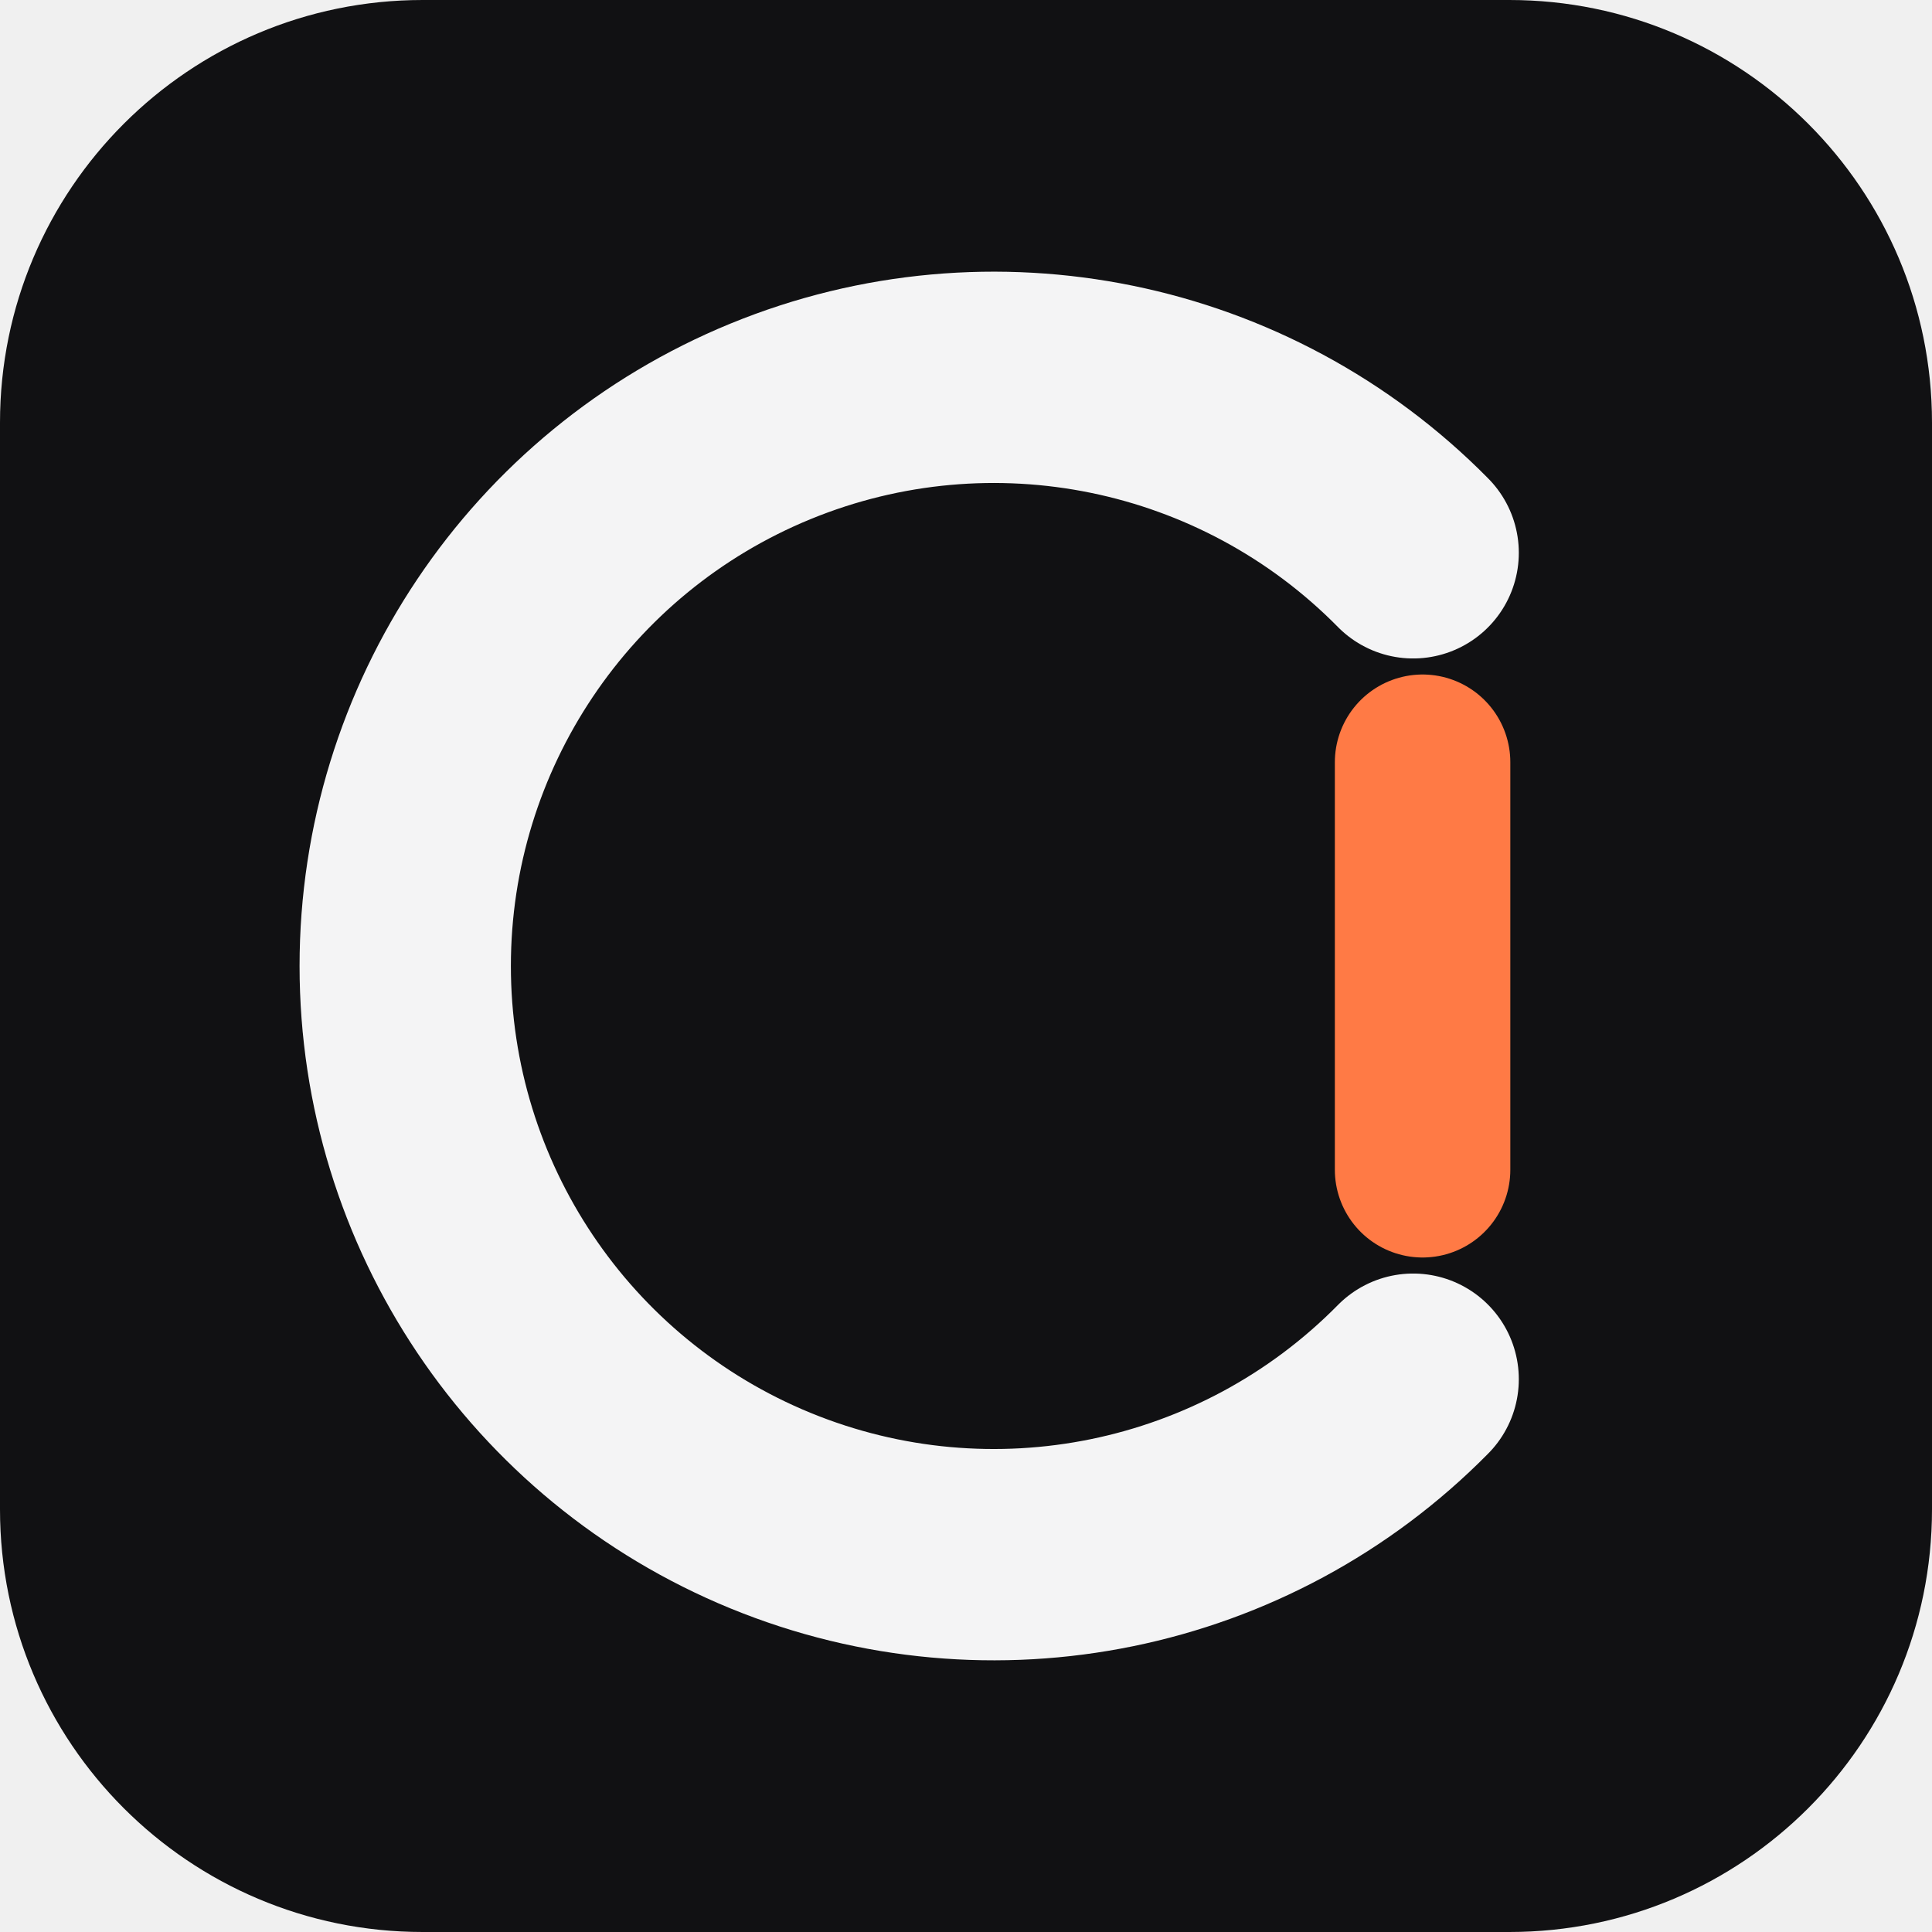
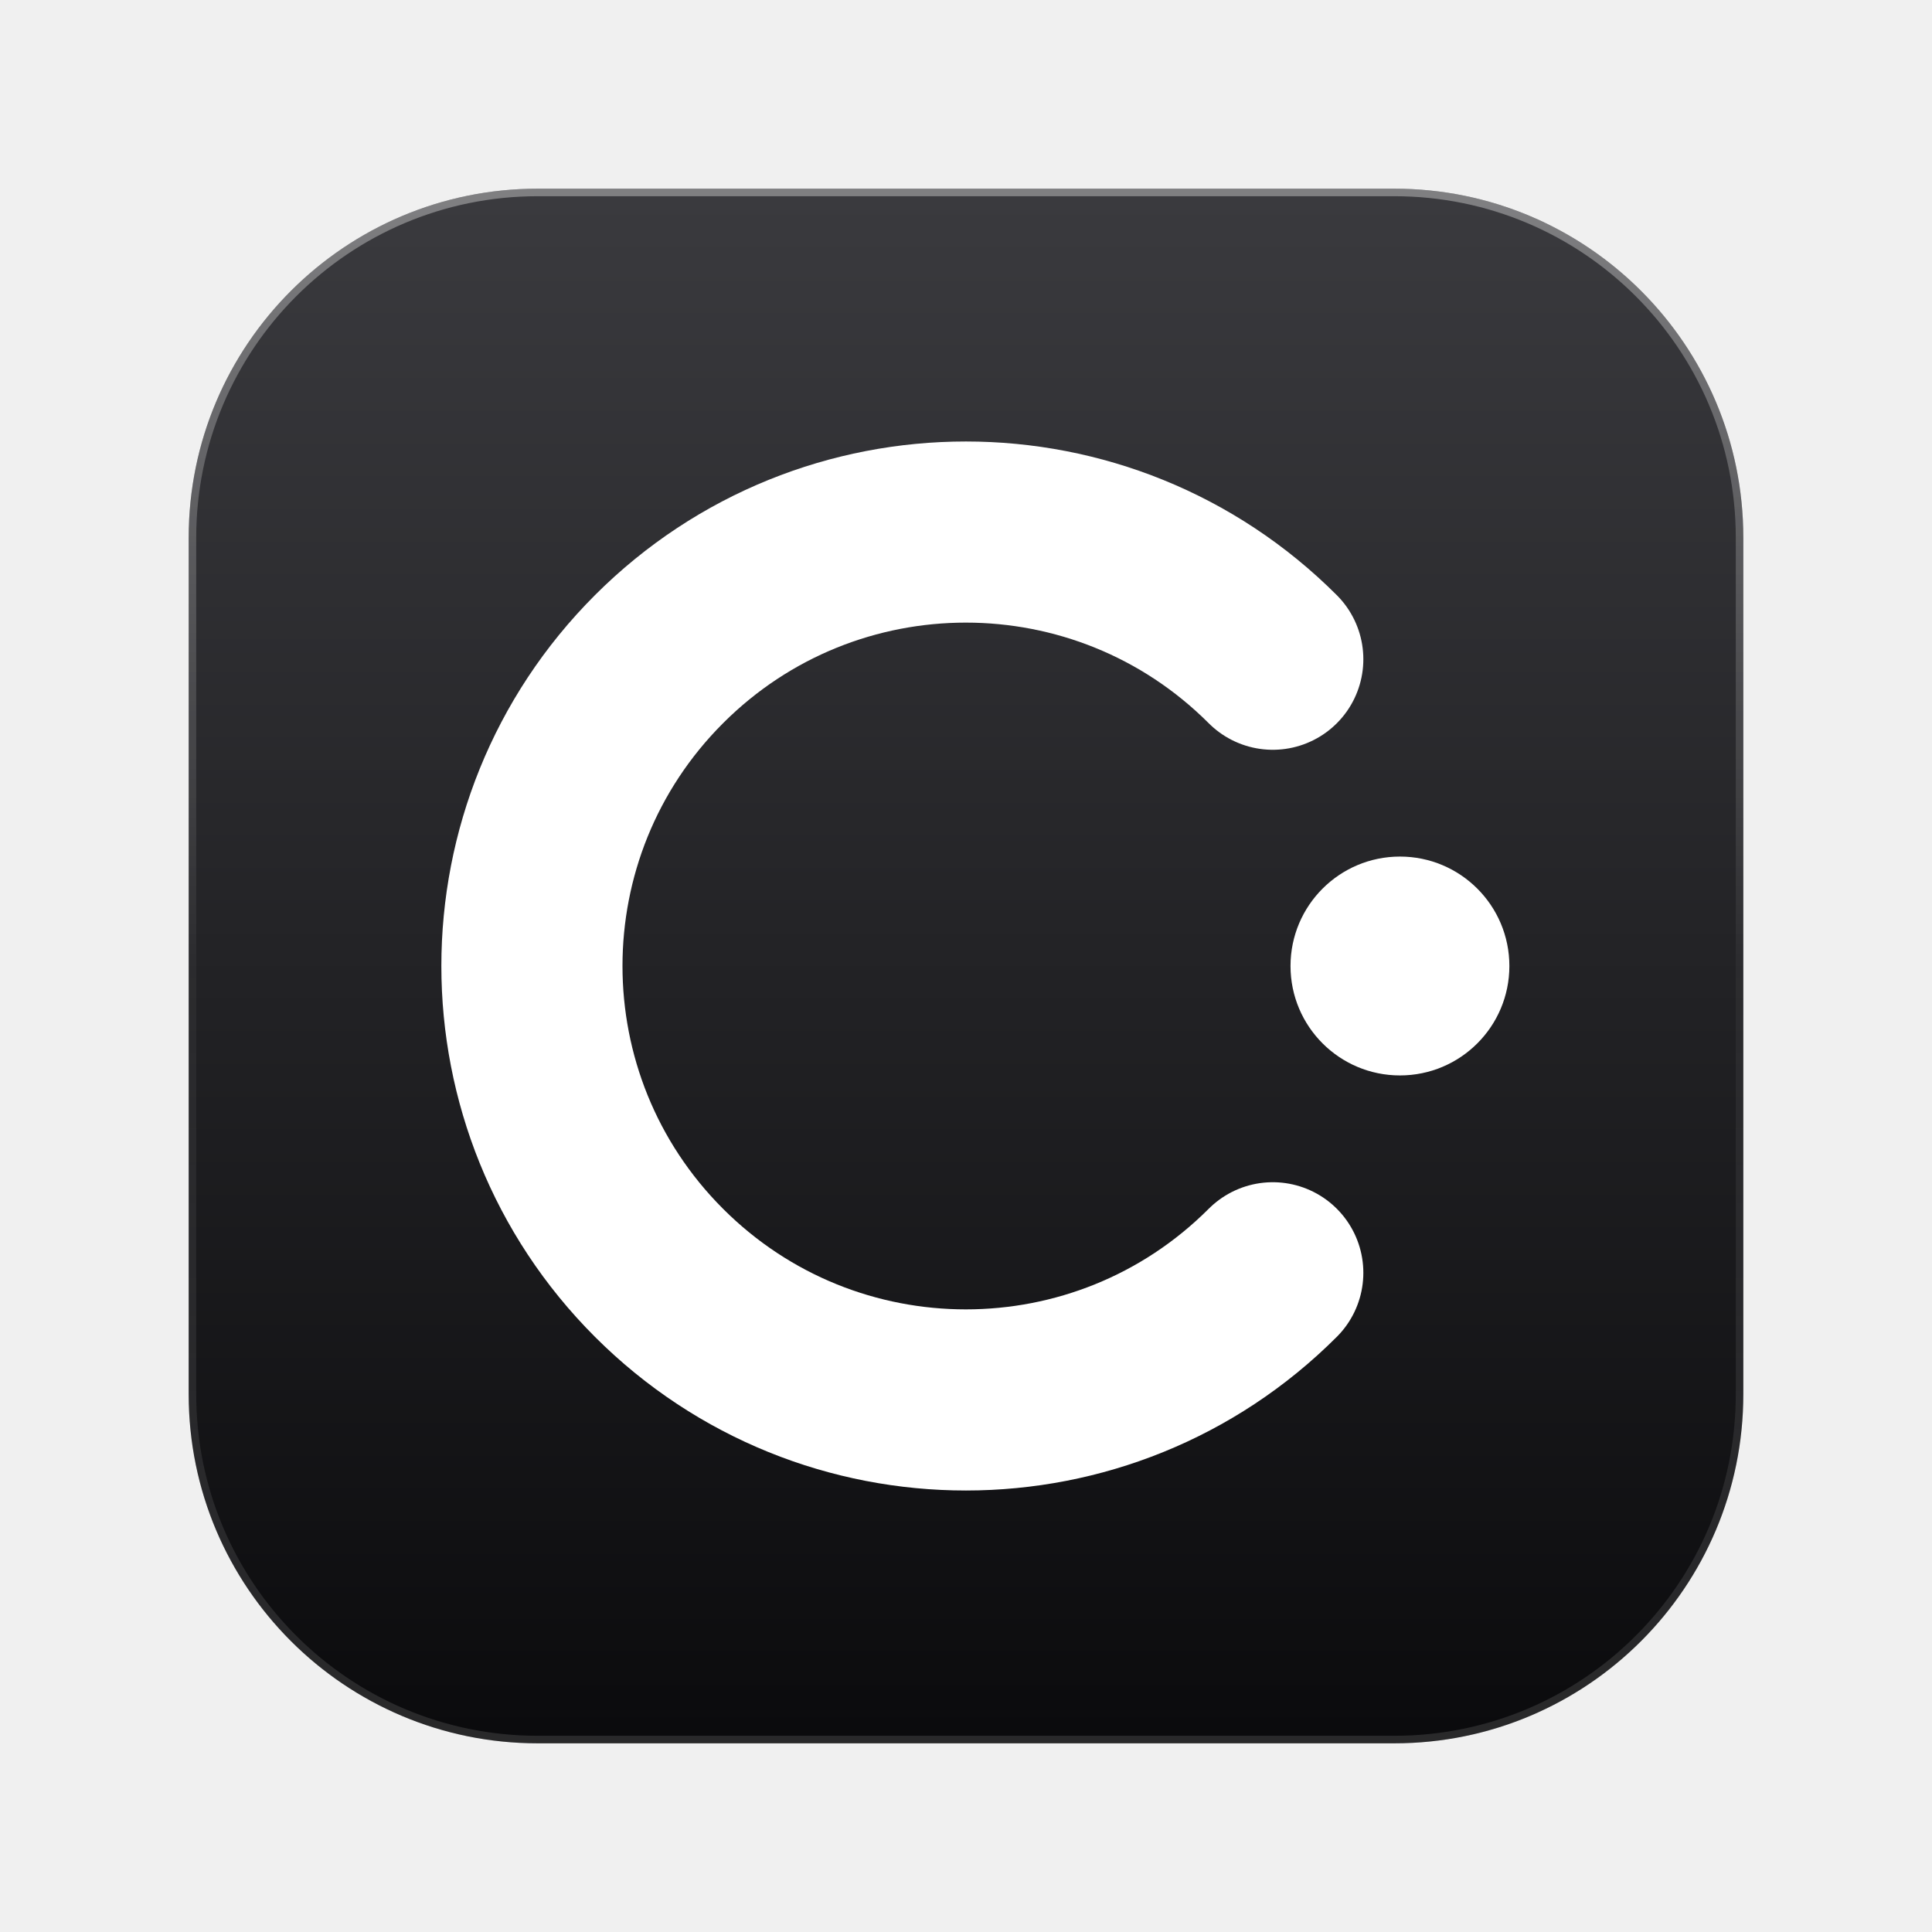
<svg xmlns="http://www.w3.org/2000/svg" width="1024" height="1024" viewBox="0 0 1024 1024">
-   <rect width="1024" height="1024" rx="224" fill="#111113" />
-   <path d="M749 293a312 312 0 1 0 0 438" fill="none" stroke="#f4f4f5" stroke-width="112" stroke-linecap="round" />
-   <path d="M754 404v216" stroke="#ff7a45" stroke-width="93" stroke-linecap="round" />
+   <defs>
+     <linearGradient id="body" x1="0" y1="0" x2="0" y2="1">
+       <stop offset="0" stop-color="#3a3a3e" />
+       <stop offset="1" stop-color="#0b0b0d" />
+     </linearGradient>
+     <linearGradient id="rim" x1="0" y1="0" x2="0" y2="1">
+       <stop offset="0" stop-color="#ffffff" stop-opacity="0.35" />
+       <stop offset="0.5" stop-color="#ffffff" stop-opacity="0.04" />
+       <stop offset="1" stop-color="#ffffff" stop-opacity="0.12" />
+     </linearGradient>
+   </defs>
+   <rect x="100" y="100" width="824" height="824" rx="185" fill="url(#body)" />
+   <rect x="102" y="102" width="820" height="820" rx="183" fill="none" stroke="url(#rim)" stroke-width="4" />
+   <path d="M674.6 349.4A230 230 0 1 0 674.6 674.6" fill="none" stroke="#ffffff" stroke-width="96" stroke-linecap="round" />
+   <circle cx="742" cy="512" r="58" fill="#ffffff" />
</svg>
